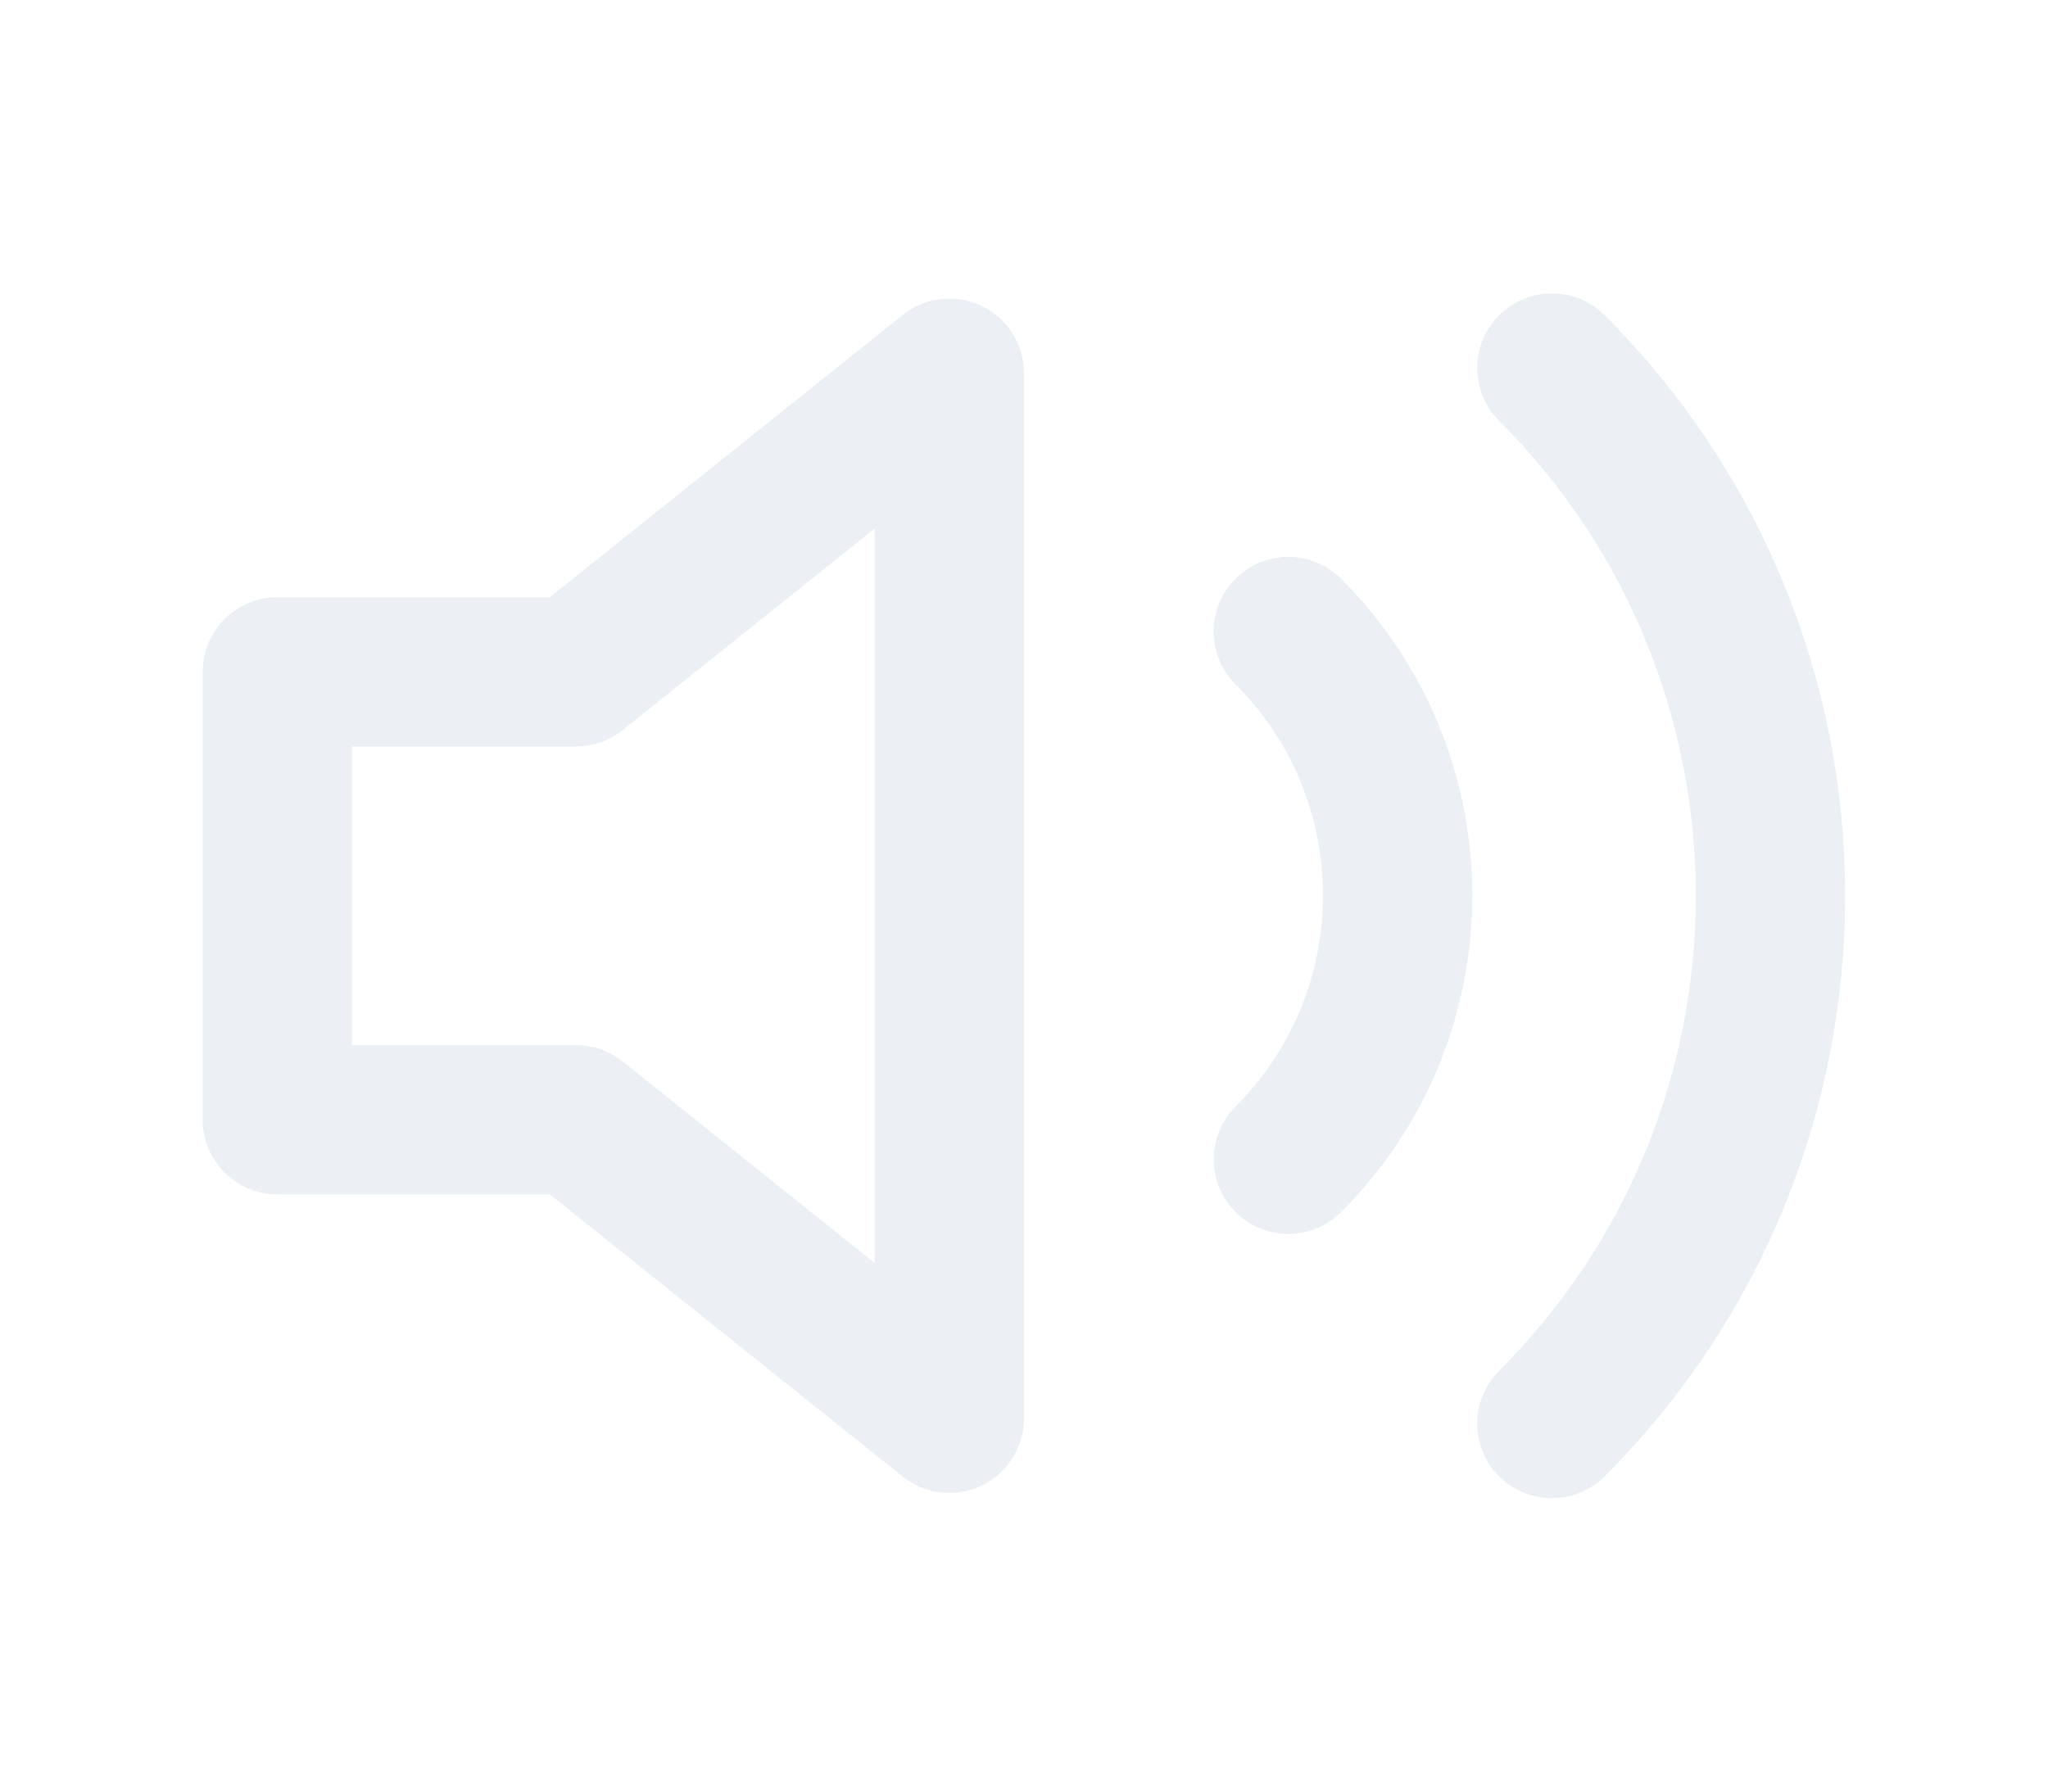
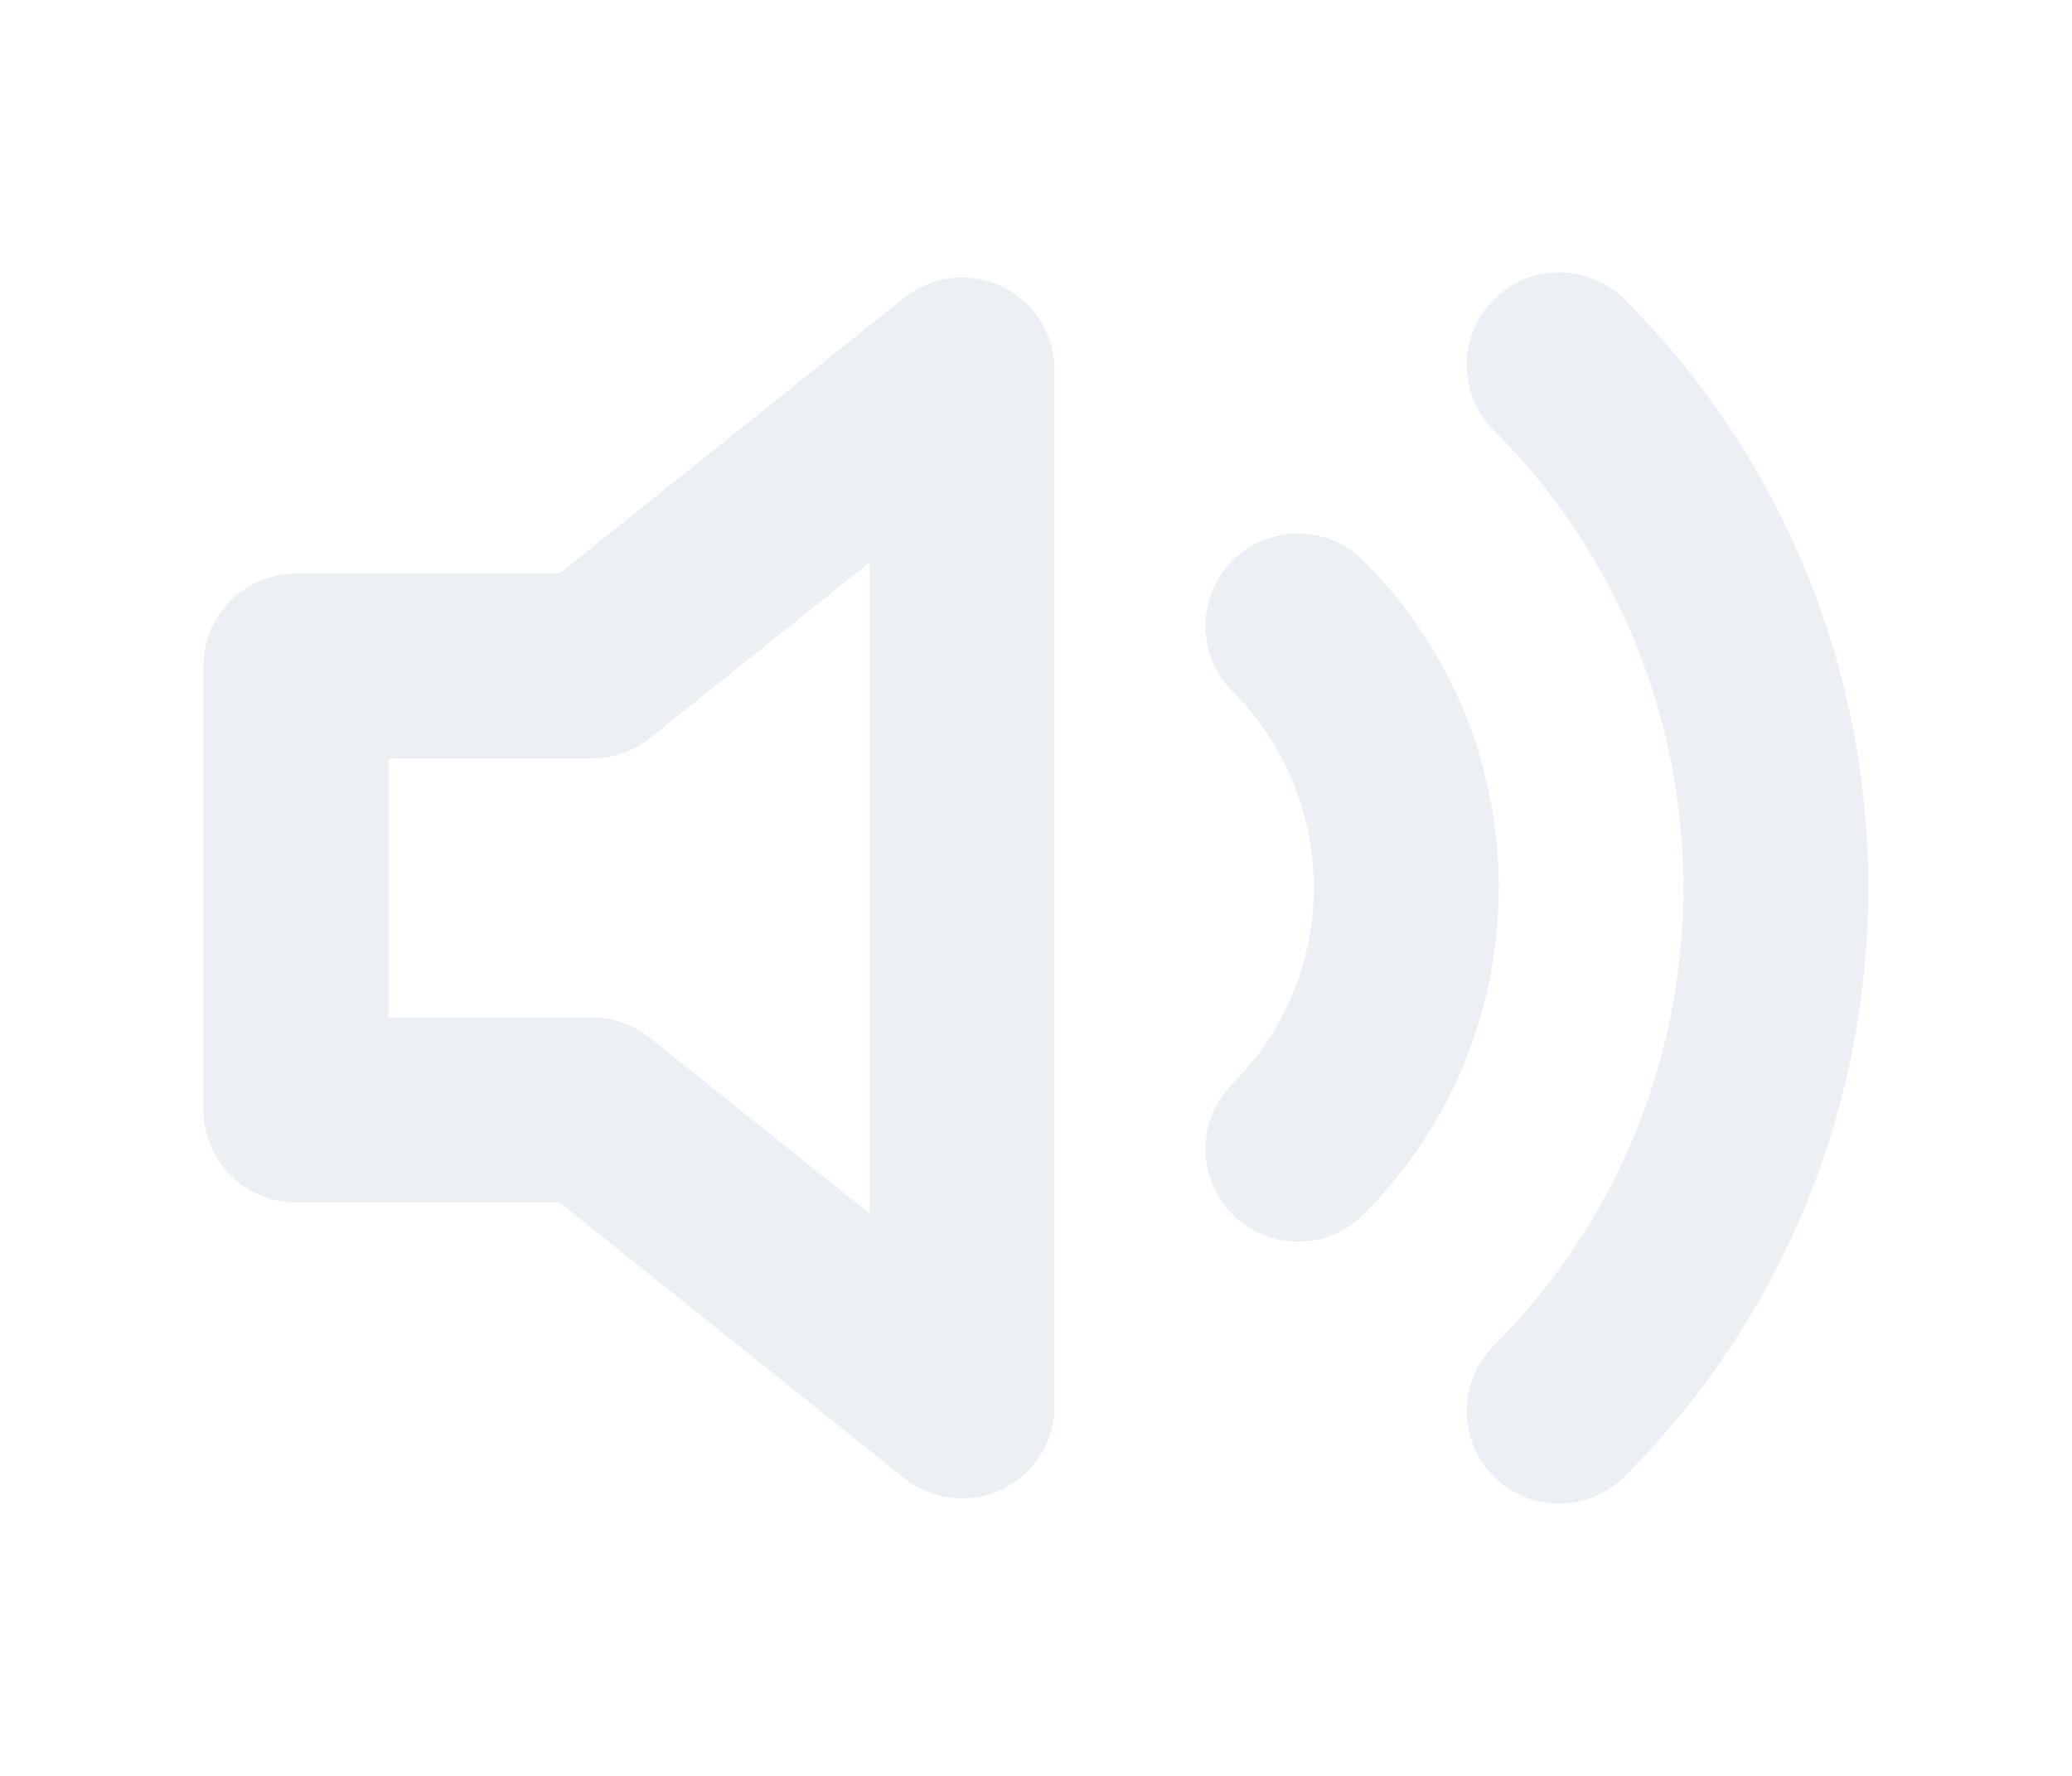
- <svg xmlns="http://www.w3.org/2000/svg" width="8" height="7" viewBox="0 0 24 24" fill="none" stroke="#ECEFF4" stroke-width="2" stroke-linecap="round" stroke-linejoin="round">
+ <svg xmlns="http://www.w3.org/2000/svg" width="14" height="12" viewBox="0 0 24 24" fill="none" stroke="#ECEFF4" stroke-width="2.5" stroke-linecap="round" stroke-linejoin="round">
  <polygon points="11 5 6 9 2 9 2 15 6 15 11 19 11 5" />
  <path d="M19.07 4.93a10 10 0 0 1 0 14.14M15.54 8.46a5 5 0 0 1 0 7.07" />
</svg>
